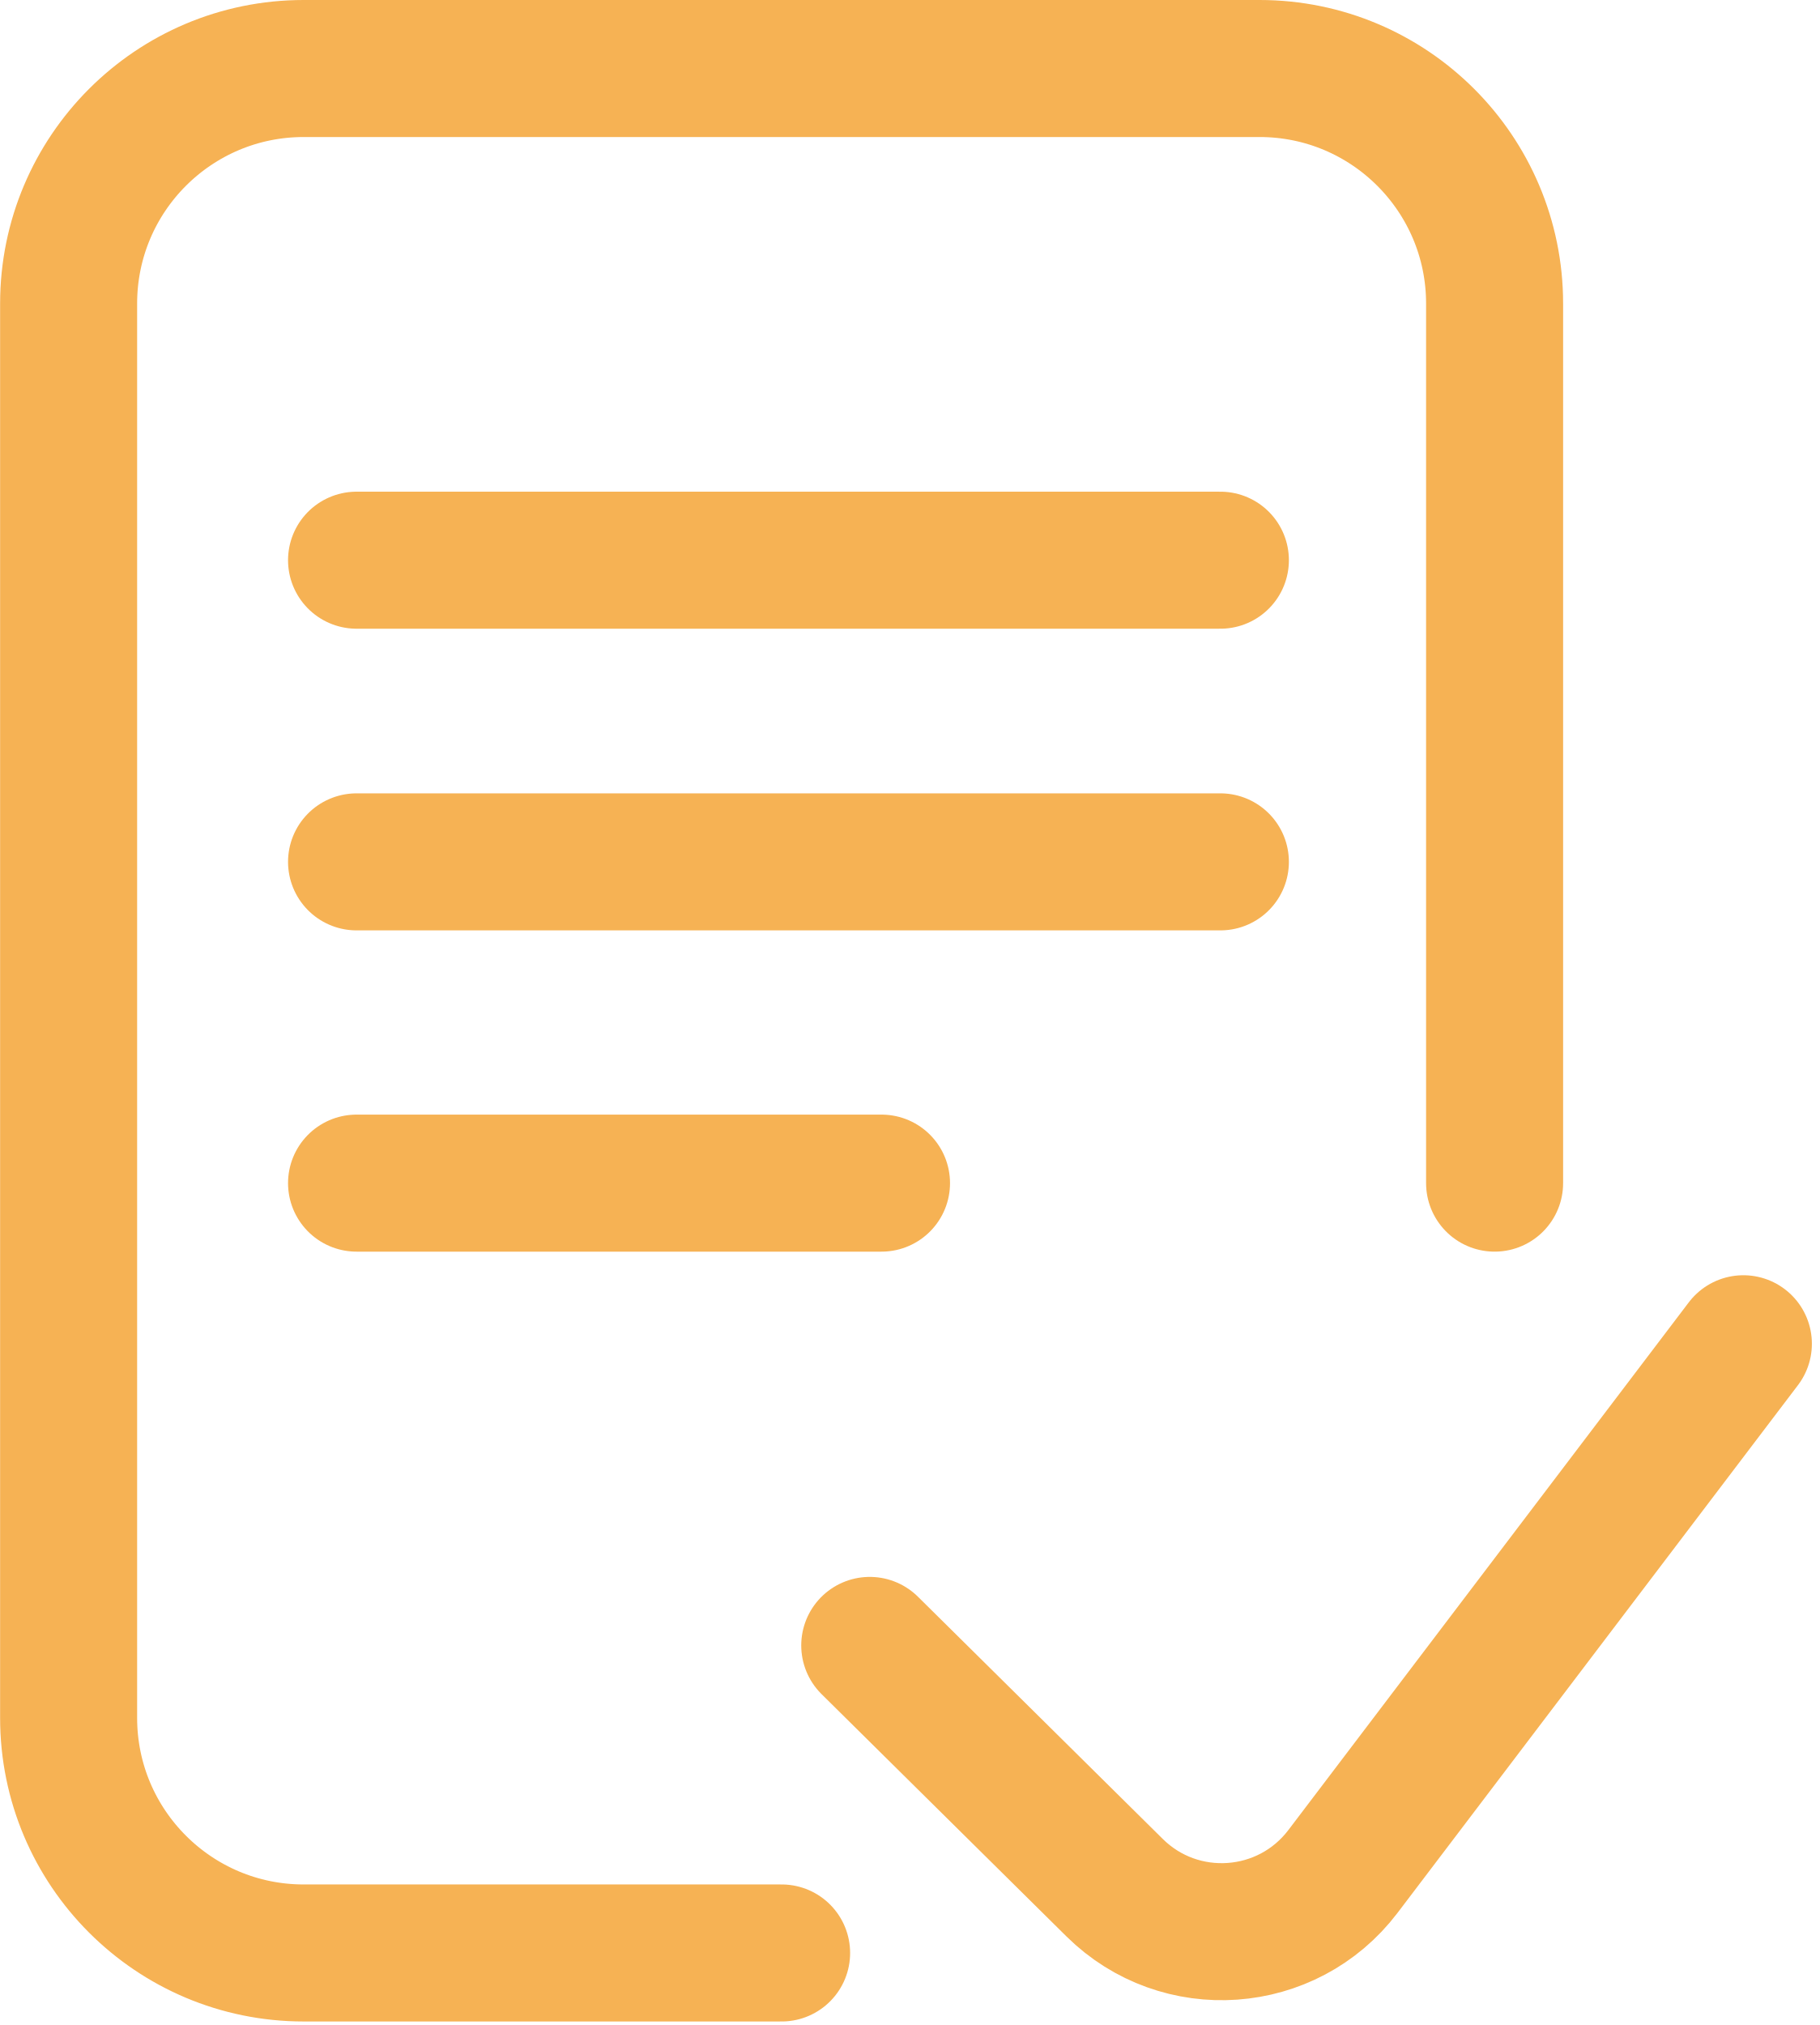
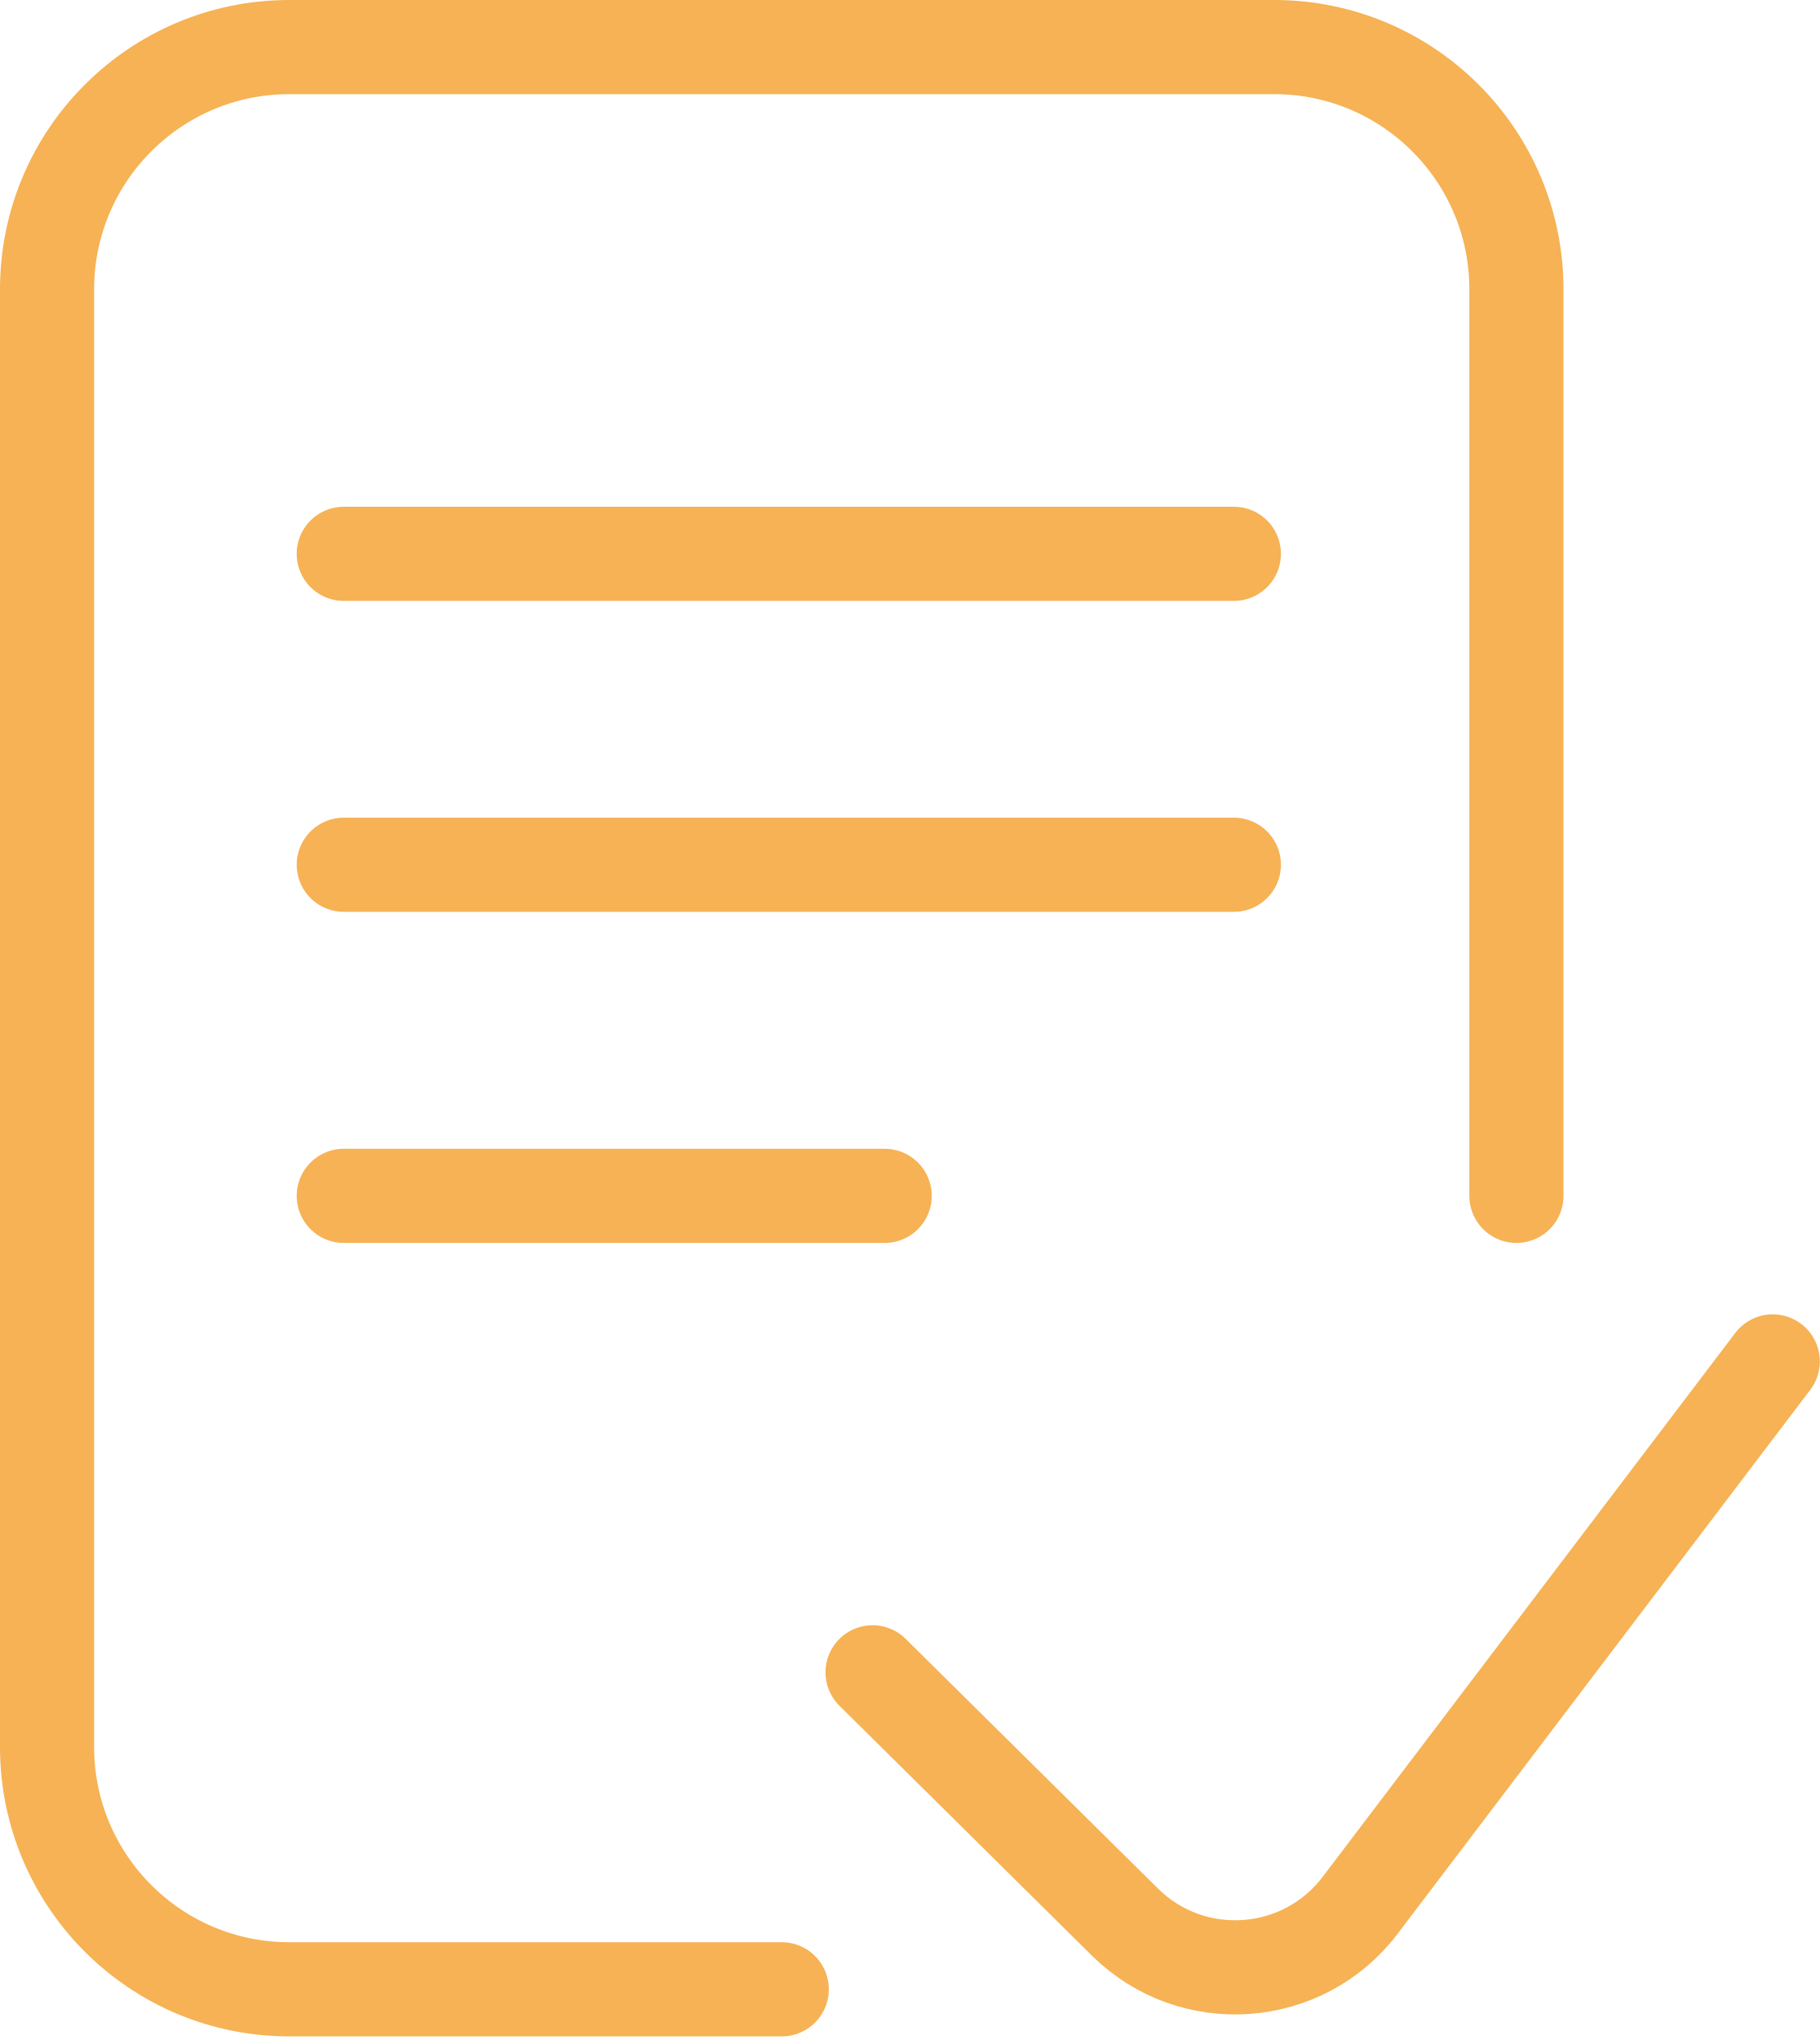
- <svg xmlns="http://www.w3.org/2000/svg" width="239" height="266" viewBox="0 0 239 266" fill="none">
-   <path d="M46.838 73.586H160.312M46.838 113.213H160.312M46.838 155.413H115.797M102.674 256.538H39.891C22.838 256.538 9.014 242.713 9.014 225.66V39.878C9.014 22.825 22.838 9 39.891 9H165.458C182.511 9 196.335 22.825 196.335 39.878V155.413M229.014 176.513L176.414 245.832C169.11 255.457 155.004 256.458 146.415 247.959L114.253 216.139" stroke="#F6B254" stroke-width="18" stroke-linecap="round" stroke-linejoin="round" />
+ <svg xmlns="http://www.w3.org/2000/svg" width="232" height="260" viewBox="0 0 232 260" fill="none">
+   <path d="M43.825 70.586H157.298M43.825 110.213H157.298M43.825 152.413H112.784M99.661 253.538H36.877C19.824 253.538 6 239.713 6 222.66V36.878C6 19.825 19.824 6 36.877 6H162.444C179.497 6 193.322 19.825 193.322 36.878V152.413M226 173.513L173.4 242.832C166.096 252.457 151.991 253.458 143.401 244.959L111.24 213.139" stroke="#F6B254" stroke-width="12" stroke-linecap="round" stroke-linejoin="round" />
</svg>
